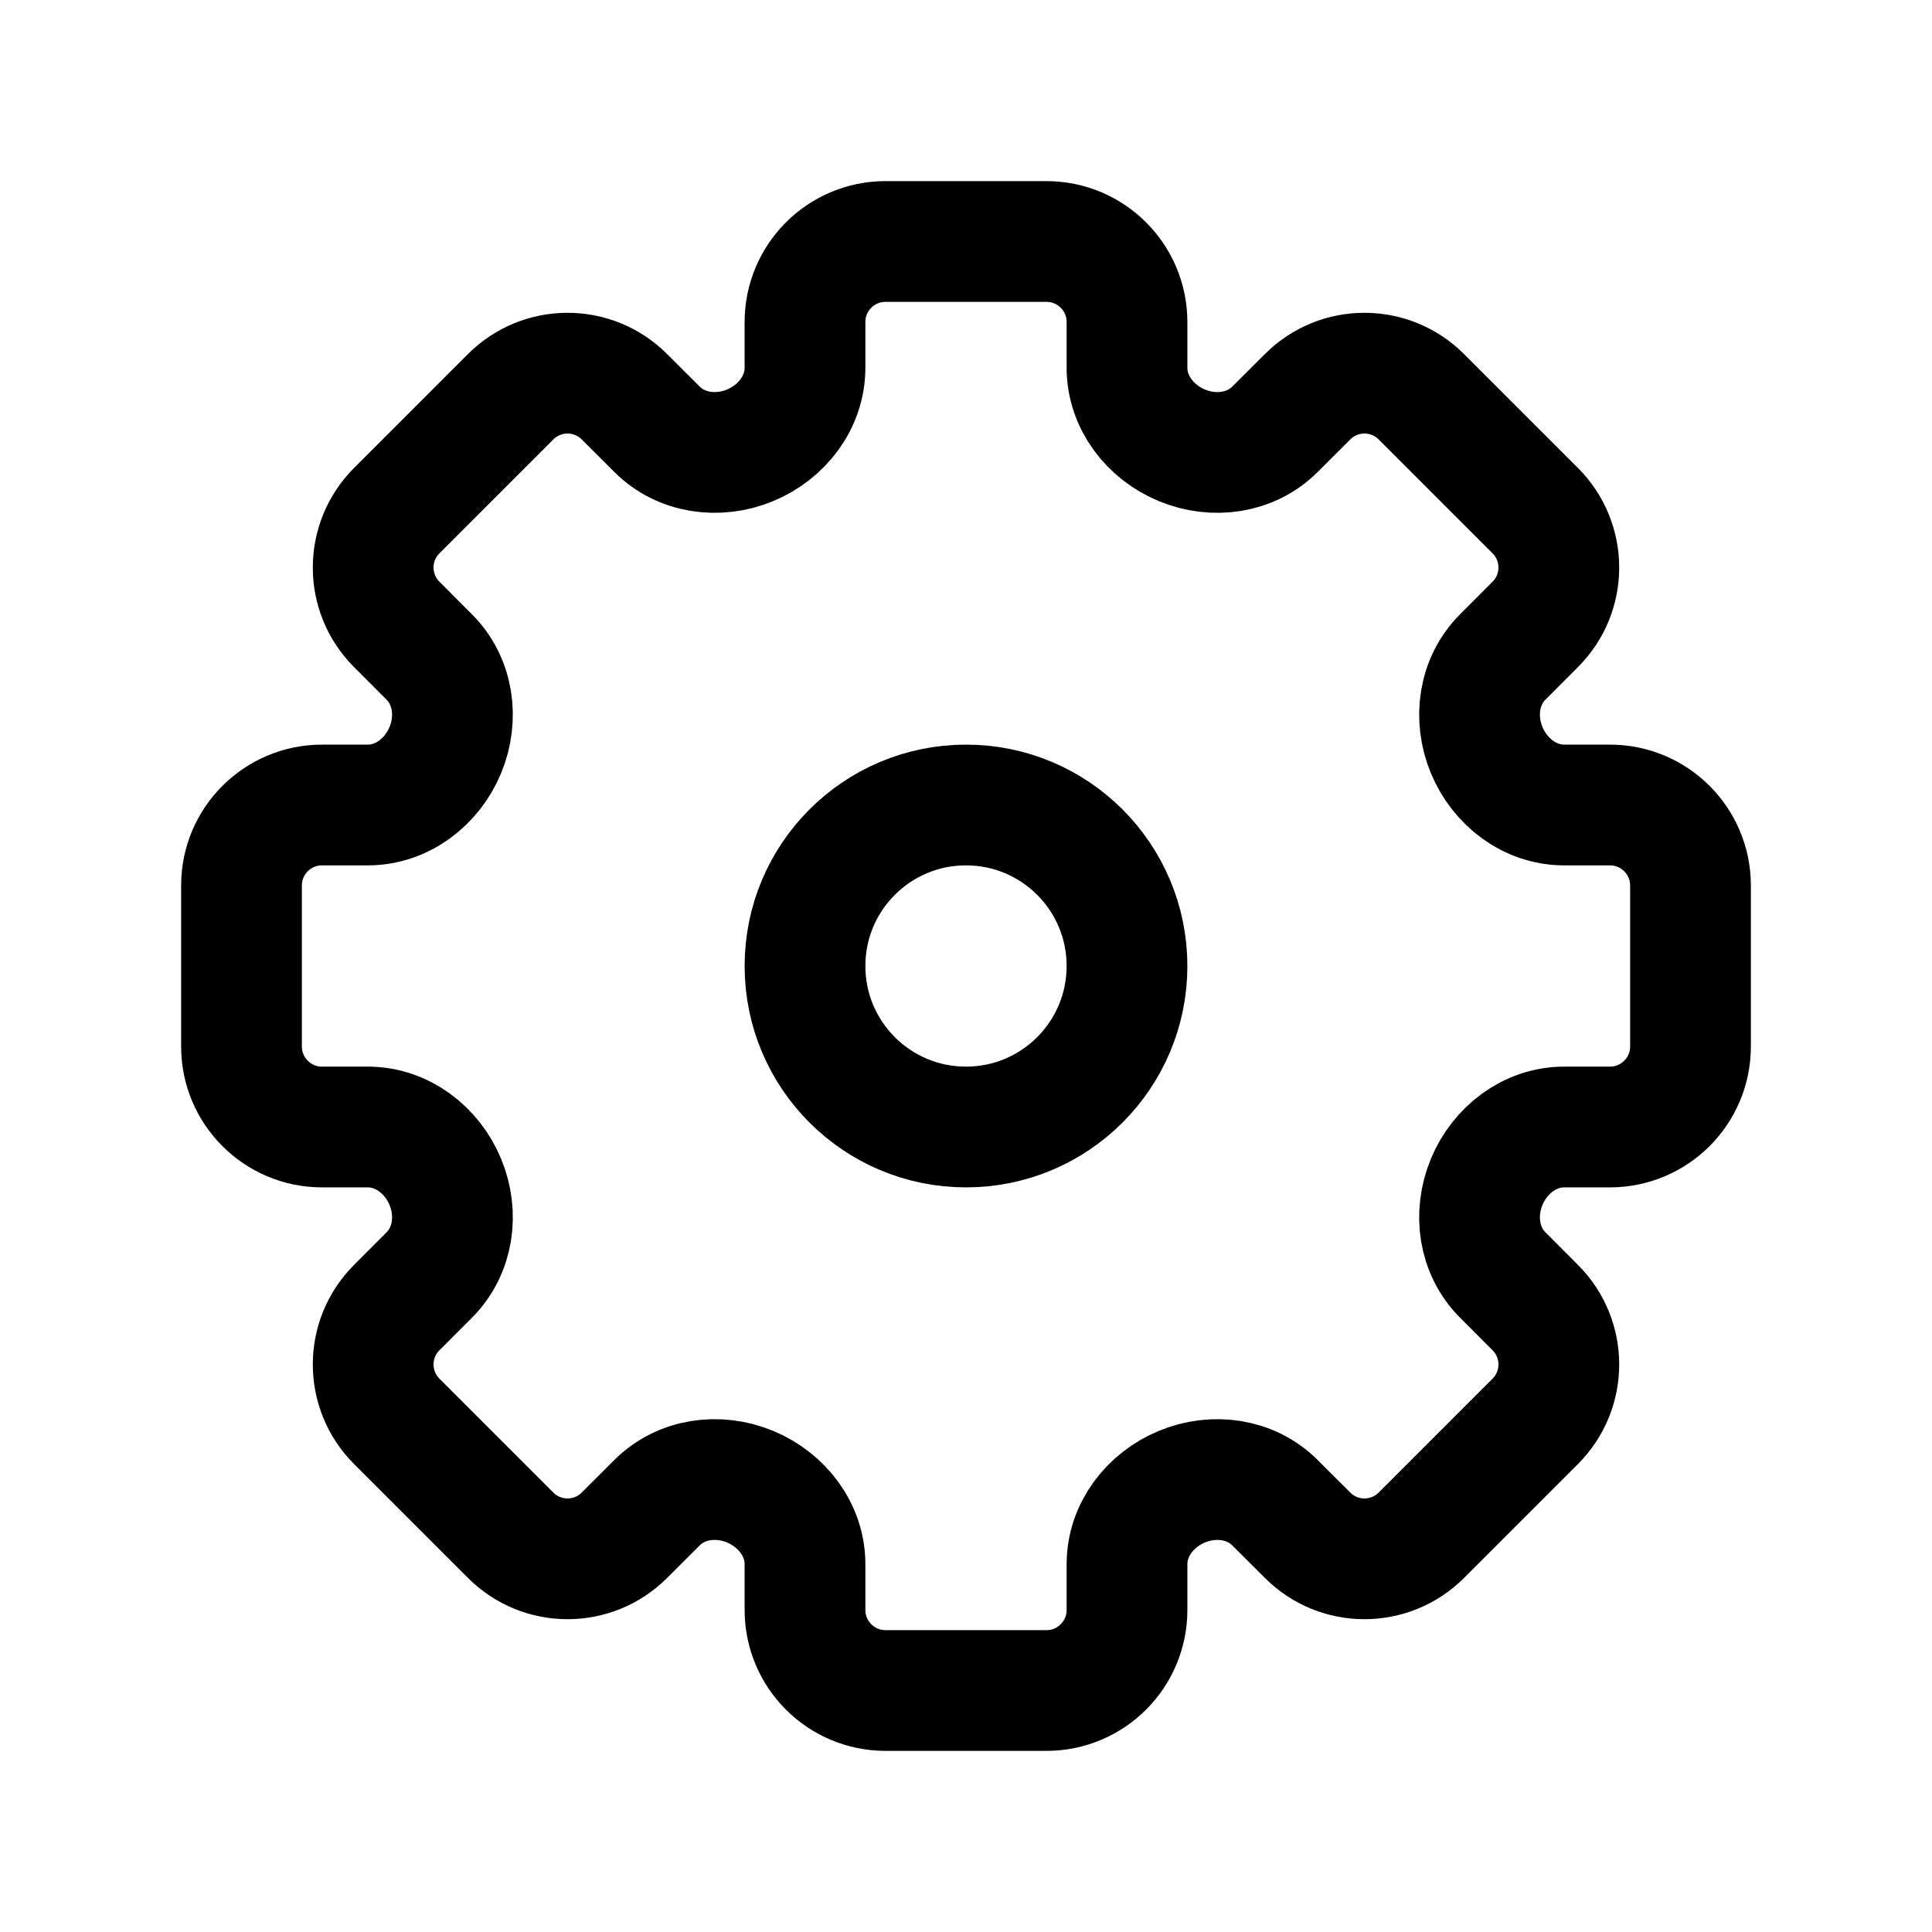
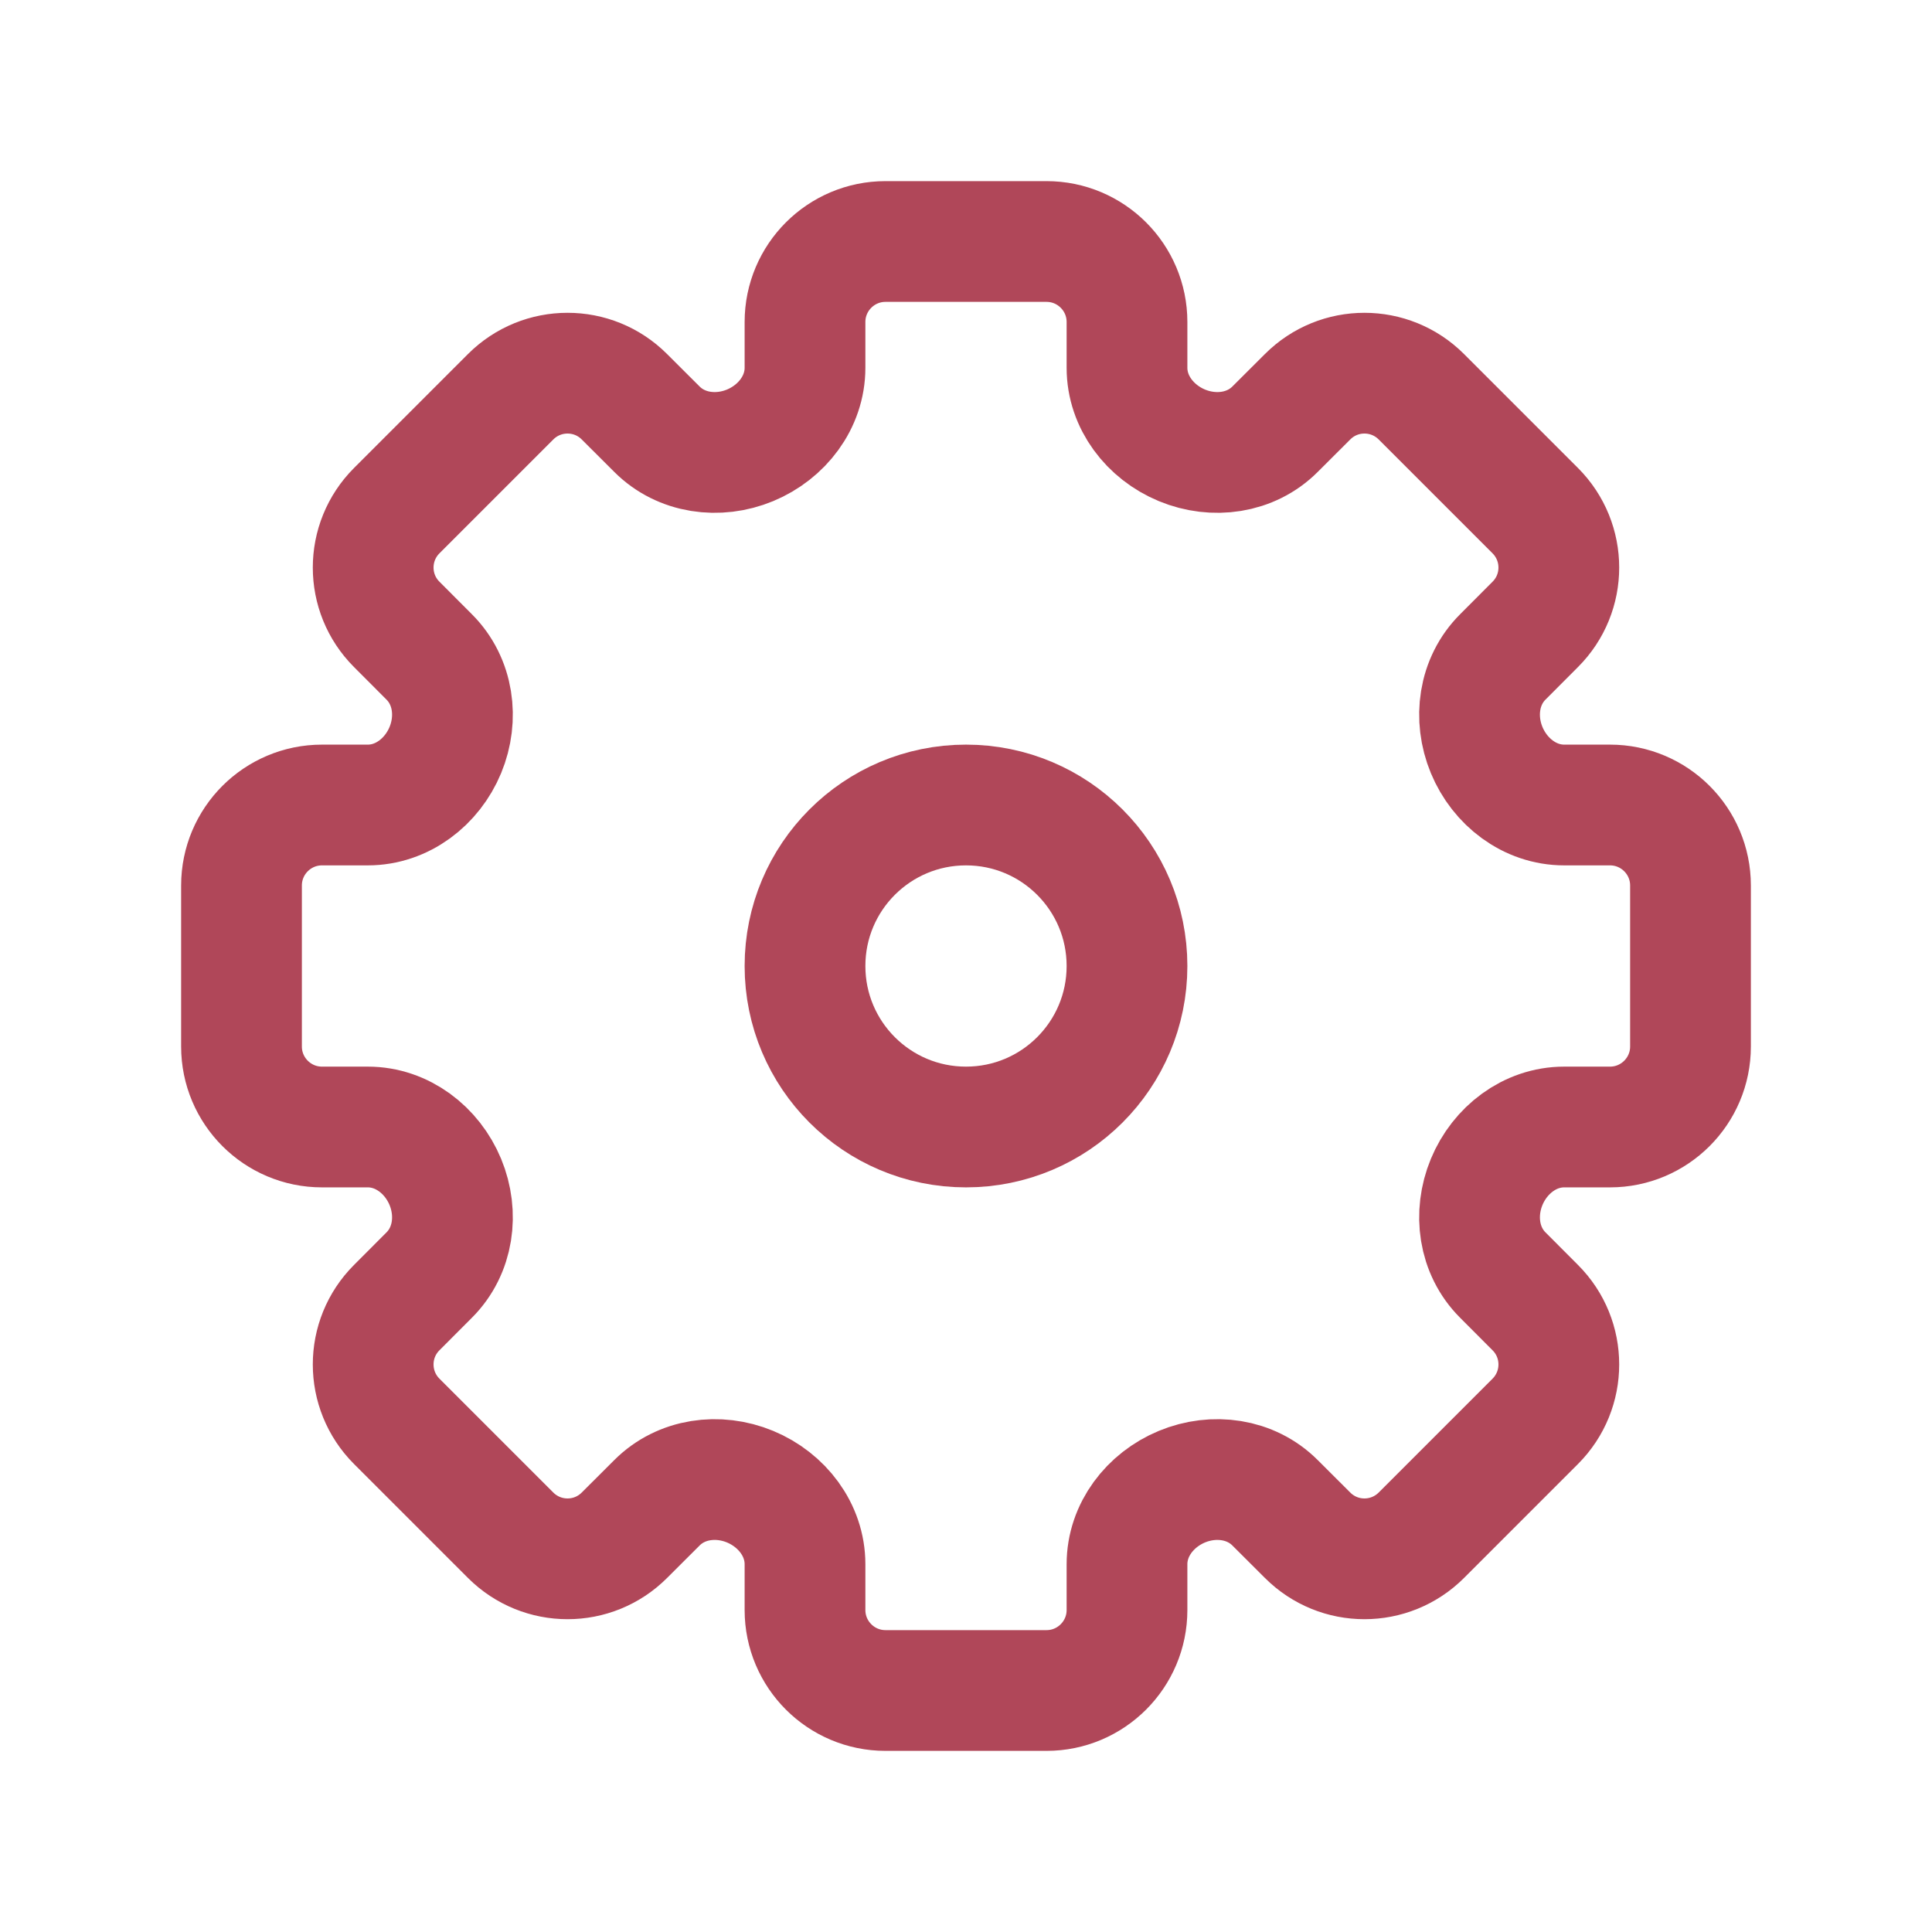
<svg xmlns="http://www.w3.org/2000/svg" width="800px" height="800px" viewBox="0 0 24 24" fill="none">
-   <path d="M11 3H13C13.552 3 14 3.448 14 4V4.569C14 4.997 14.287 5.368 14.682 5.532C15.078 5.696 15.538 5.634 15.84 5.331L16.243 4.929C16.633 4.538 17.266 4.538 17.657 4.929L19.071 6.343C19.462 6.734 19.462 7.367 19.071 7.757L18.669 8.16C18.366 8.462 18.304 8.922 18.468 9.318C18.632 9.713 19.003 10 19.431 10L20 10C20.552 10 21 10.448 21 11V13C21 13.552 20.552 14 20 14H19.431C19.003 14 18.632 14.287 18.468 14.682C18.304 15.078 18.366 15.538 18.669 15.84L19.071 16.243C19.462 16.633 19.462 17.266 19.071 17.657L17.657 19.071C17.266 19.462 16.633 19.462 16.243 19.071L15.84 18.669C15.538 18.366 15.078 18.304 14.682 18.468C14.287 18.632 14 19.003 14 19.431V20C14 20.552 13.552 21 13 21H11C10.448 21 10 20.552 10 20V19.431C10 19.003 9.713 18.632 9.318 18.468C8.922 18.304 8.462 18.366 8.16 18.669L7.757 19.071C7.367 19.462 6.734 19.462 6.343 19.071L4.929 17.657C4.538 17.266 4.538 16.633 4.929 16.243L5.331 15.84C5.634 15.538 5.696 15.078 5.532 14.682C5.368 14.287 4.997 14 4.569 14H4C3.448 14 3 13.552 3 13V11C3 10.448 3.448 10 4 10L4.569 10C4.997 10 5.368 9.713 5.532 9.318C5.696 8.922 5.634 8.462 5.331 8.16L4.929 7.757C4.538 7.367 4.538 6.734 4.929 6.343L6.343 4.929C6.734 4.538 7.367 4.538 7.757 4.929L8.16 5.331C8.462 5.634 8.922 5.696 9.318 5.532C9.713 5.368 10 4.997 10 4.569V4C10 3.448 10.448 3 11 3Z" stroke="#000000" stroke-width="1.5" />
-   <path d="M14 12C14 13.105 13.105 14 12 14C10.895 14 10 13.105 10 12C10 10.895 10.895 10 12 10C13.105 10 14 10.895 14 12Z" stroke="#000000" stroke-width="1.5" />
+   <path d="M11 3H13C13.552 3 14 3.448 14 4V4.569C14 4.997 14.287 5.368 14.682 5.532C15.078 5.696 15.538 5.634 15.84 5.331L16.243 4.929C16.633 4.538 17.266 4.538 17.657 4.929L19.071 6.343C19.462 6.734 19.462 7.367 19.071 7.757L18.669 8.16C18.366 8.462 18.304 8.922 18.468 9.318C18.632 9.713 19.003 10 19.431 10L20 10C20.552 10 21 10.448 21 11V13C21 13.552 20.552 14 20 14H19.431C19.003 14 18.632 14.287 18.468 14.682C18.304 15.078 18.366 15.538 18.669 15.84L19.071 16.243C19.462 16.633 19.462 17.266 19.071 17.657L17.657 19.071C17.266 19.462 16.633 19.462 16.243 19.071L15.84 18.669C15.538 18.366 15.078 18.304 14.682 18.468C14.287 18.632 14 19.003 14 19.431V20C14 20.552 13.552 21 13 21H11C10.448 21 10 20.552 10 20V19.431C10 19.003 9.713 18.632 9.318 18.468C8.922 18.304 8.462 18.366 8.16 18.669L7.757 19.071C7.367 19.462 6.734 19.462 6.343 19.071L4.929 17.657C4.538 17.266 4.538 16.633 4.929 16.243L5.331 15.84C5.634 15.538 5.696 15.078 5.532 14.682C5.368 14.287 4.997 14 4.569 14H4C3.448 14 3 13.552 3 13V11C3 10.448 3.448 10 4 10L4.569 10C4.997 10 5.368 9.713 5.532 9.318C5.696 8.922 5.634 8.462 5.331 8.16L4.929 7.757C4.538 7.367 4.538 6.734 4.929 6.343L6.343 4.929C6.734 4.538 7.367 4.538 7.757 4.929L8.16 5.331C8.462 5.634 8.922 5.696 9.318 5.532C9.713 5.368 10 4.997 10 4.569V4C10 3.448 10.448 3 11 3Z" stroke="#b04759" stroke-width="1.5" />
+   <path d="M14 12C14 13.105 13.105 14 12 14C10.895 14 10 13.105 10 12C10 10.895 10.895 10 12 10C13.105 10 14 10.895 14 12Z" stroke="#b04759" stroke-width="1.5" />
</svg>
